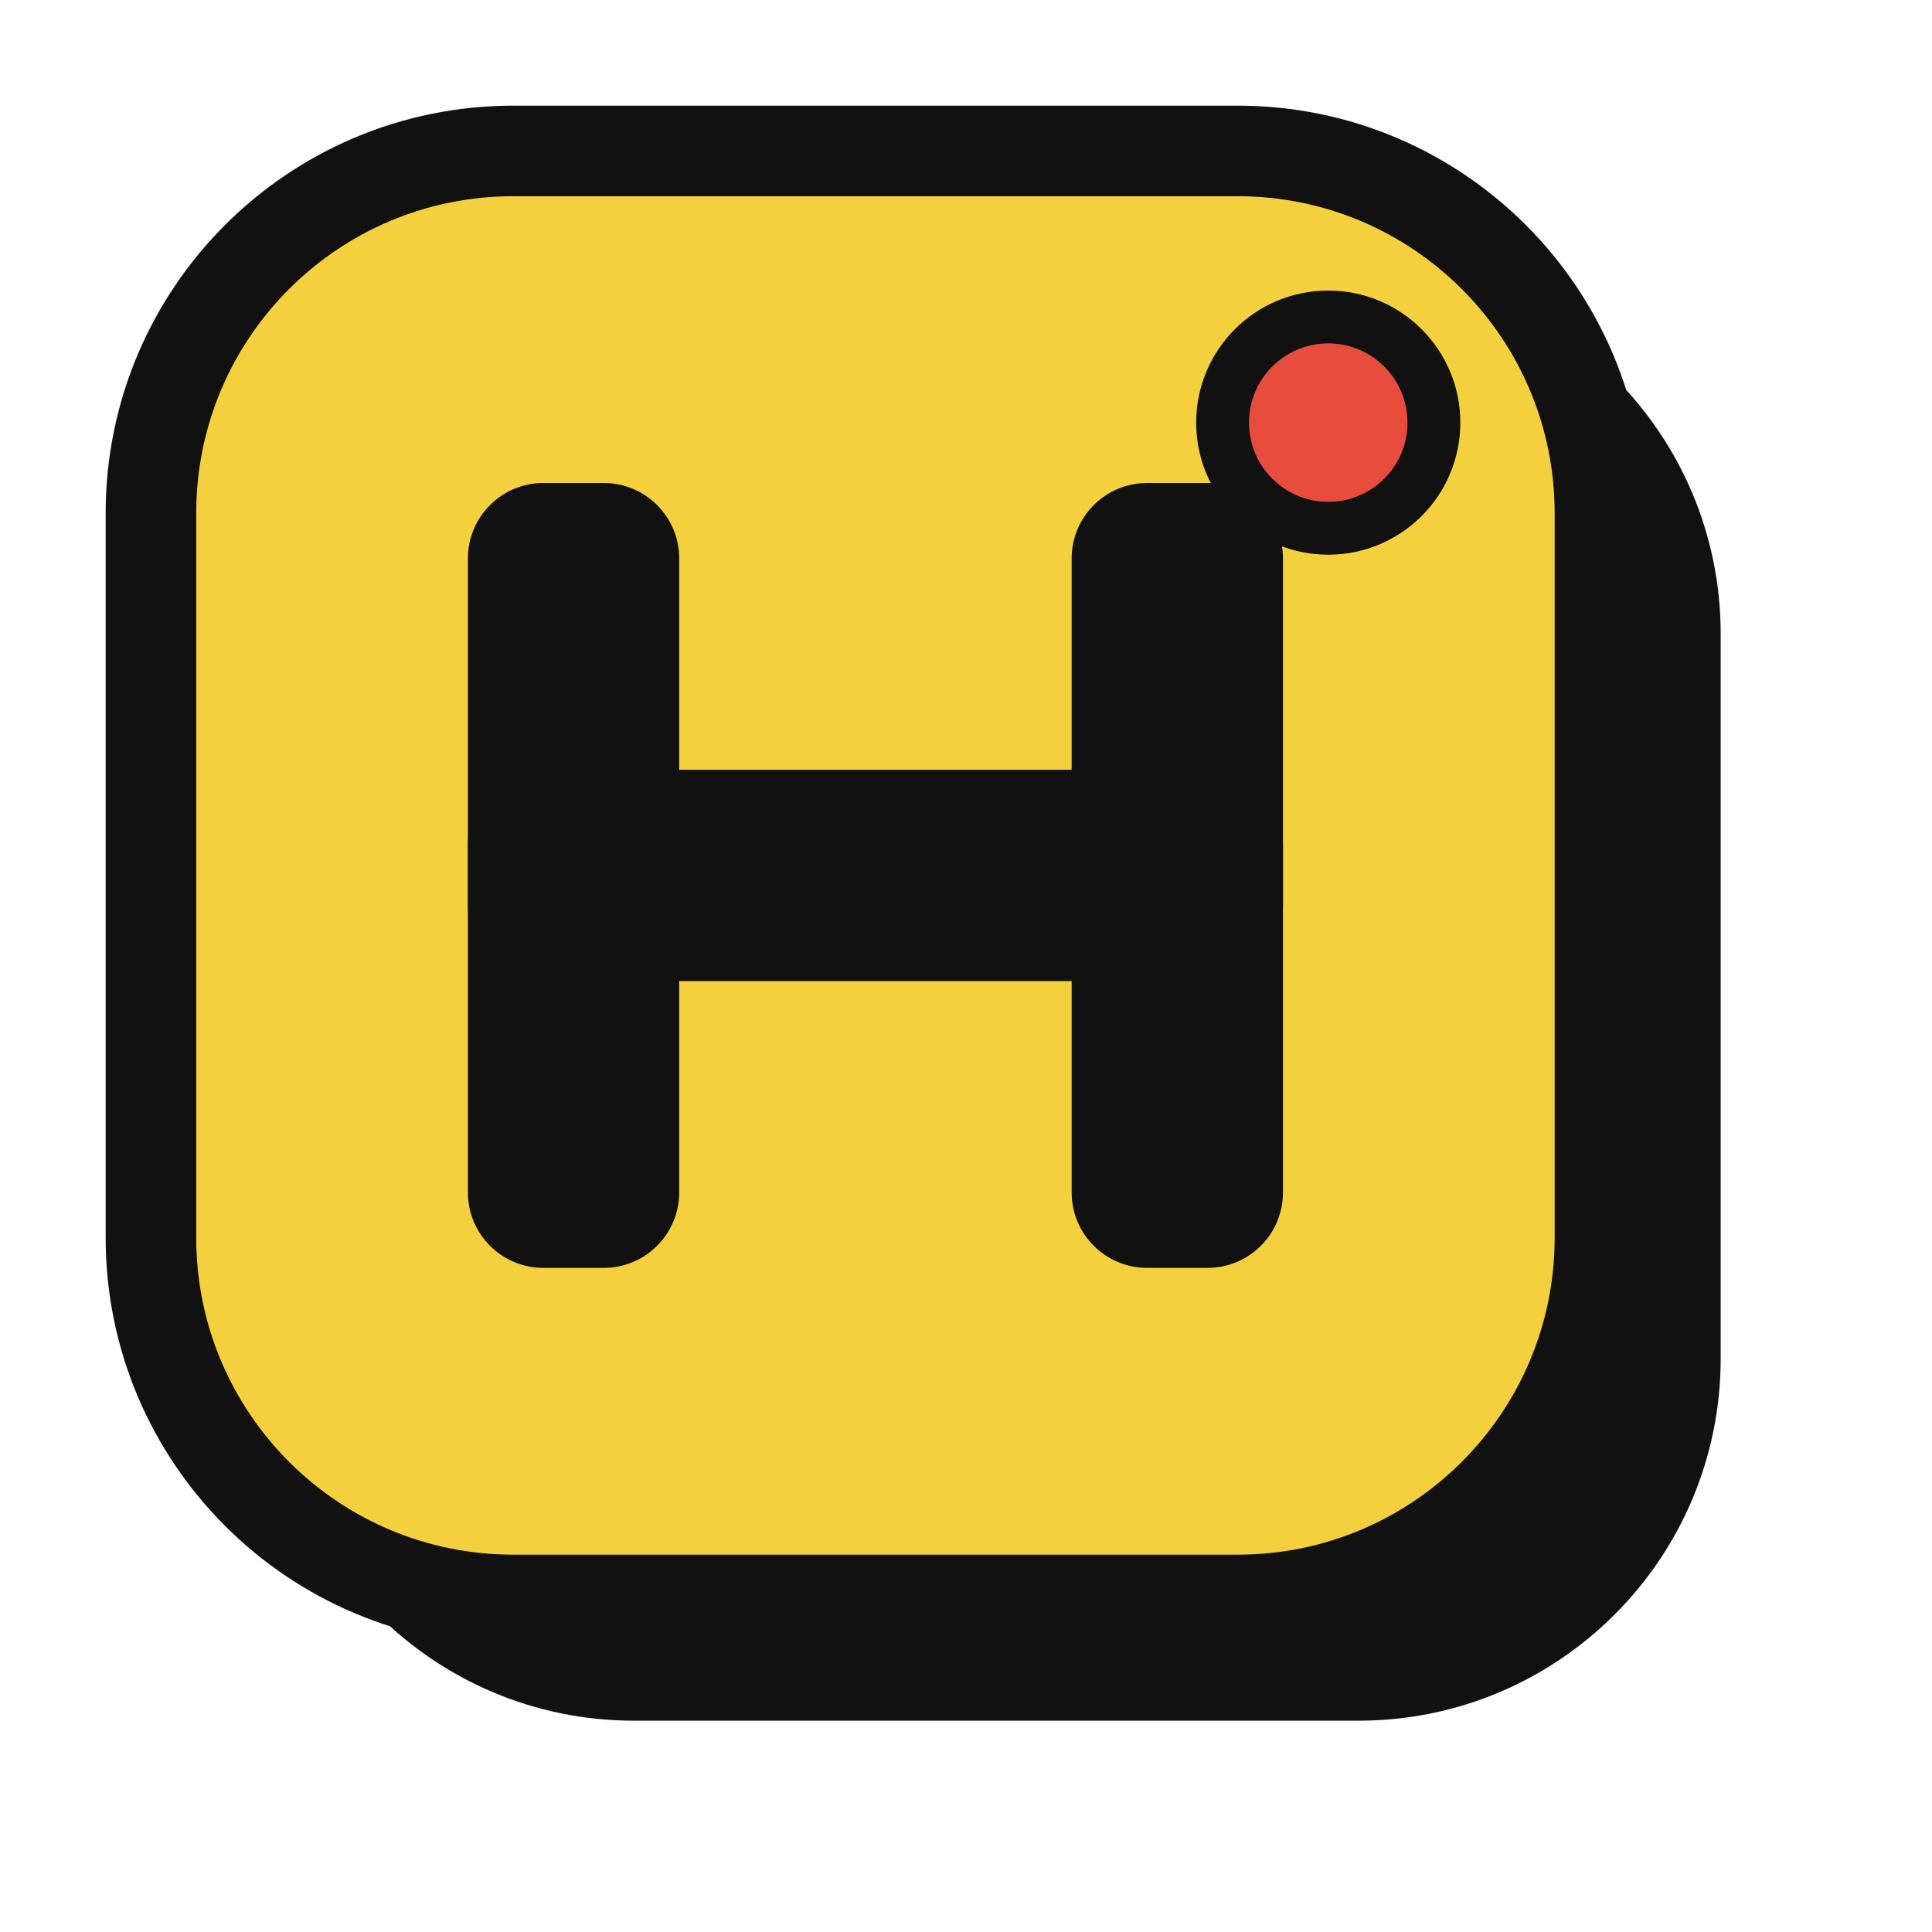
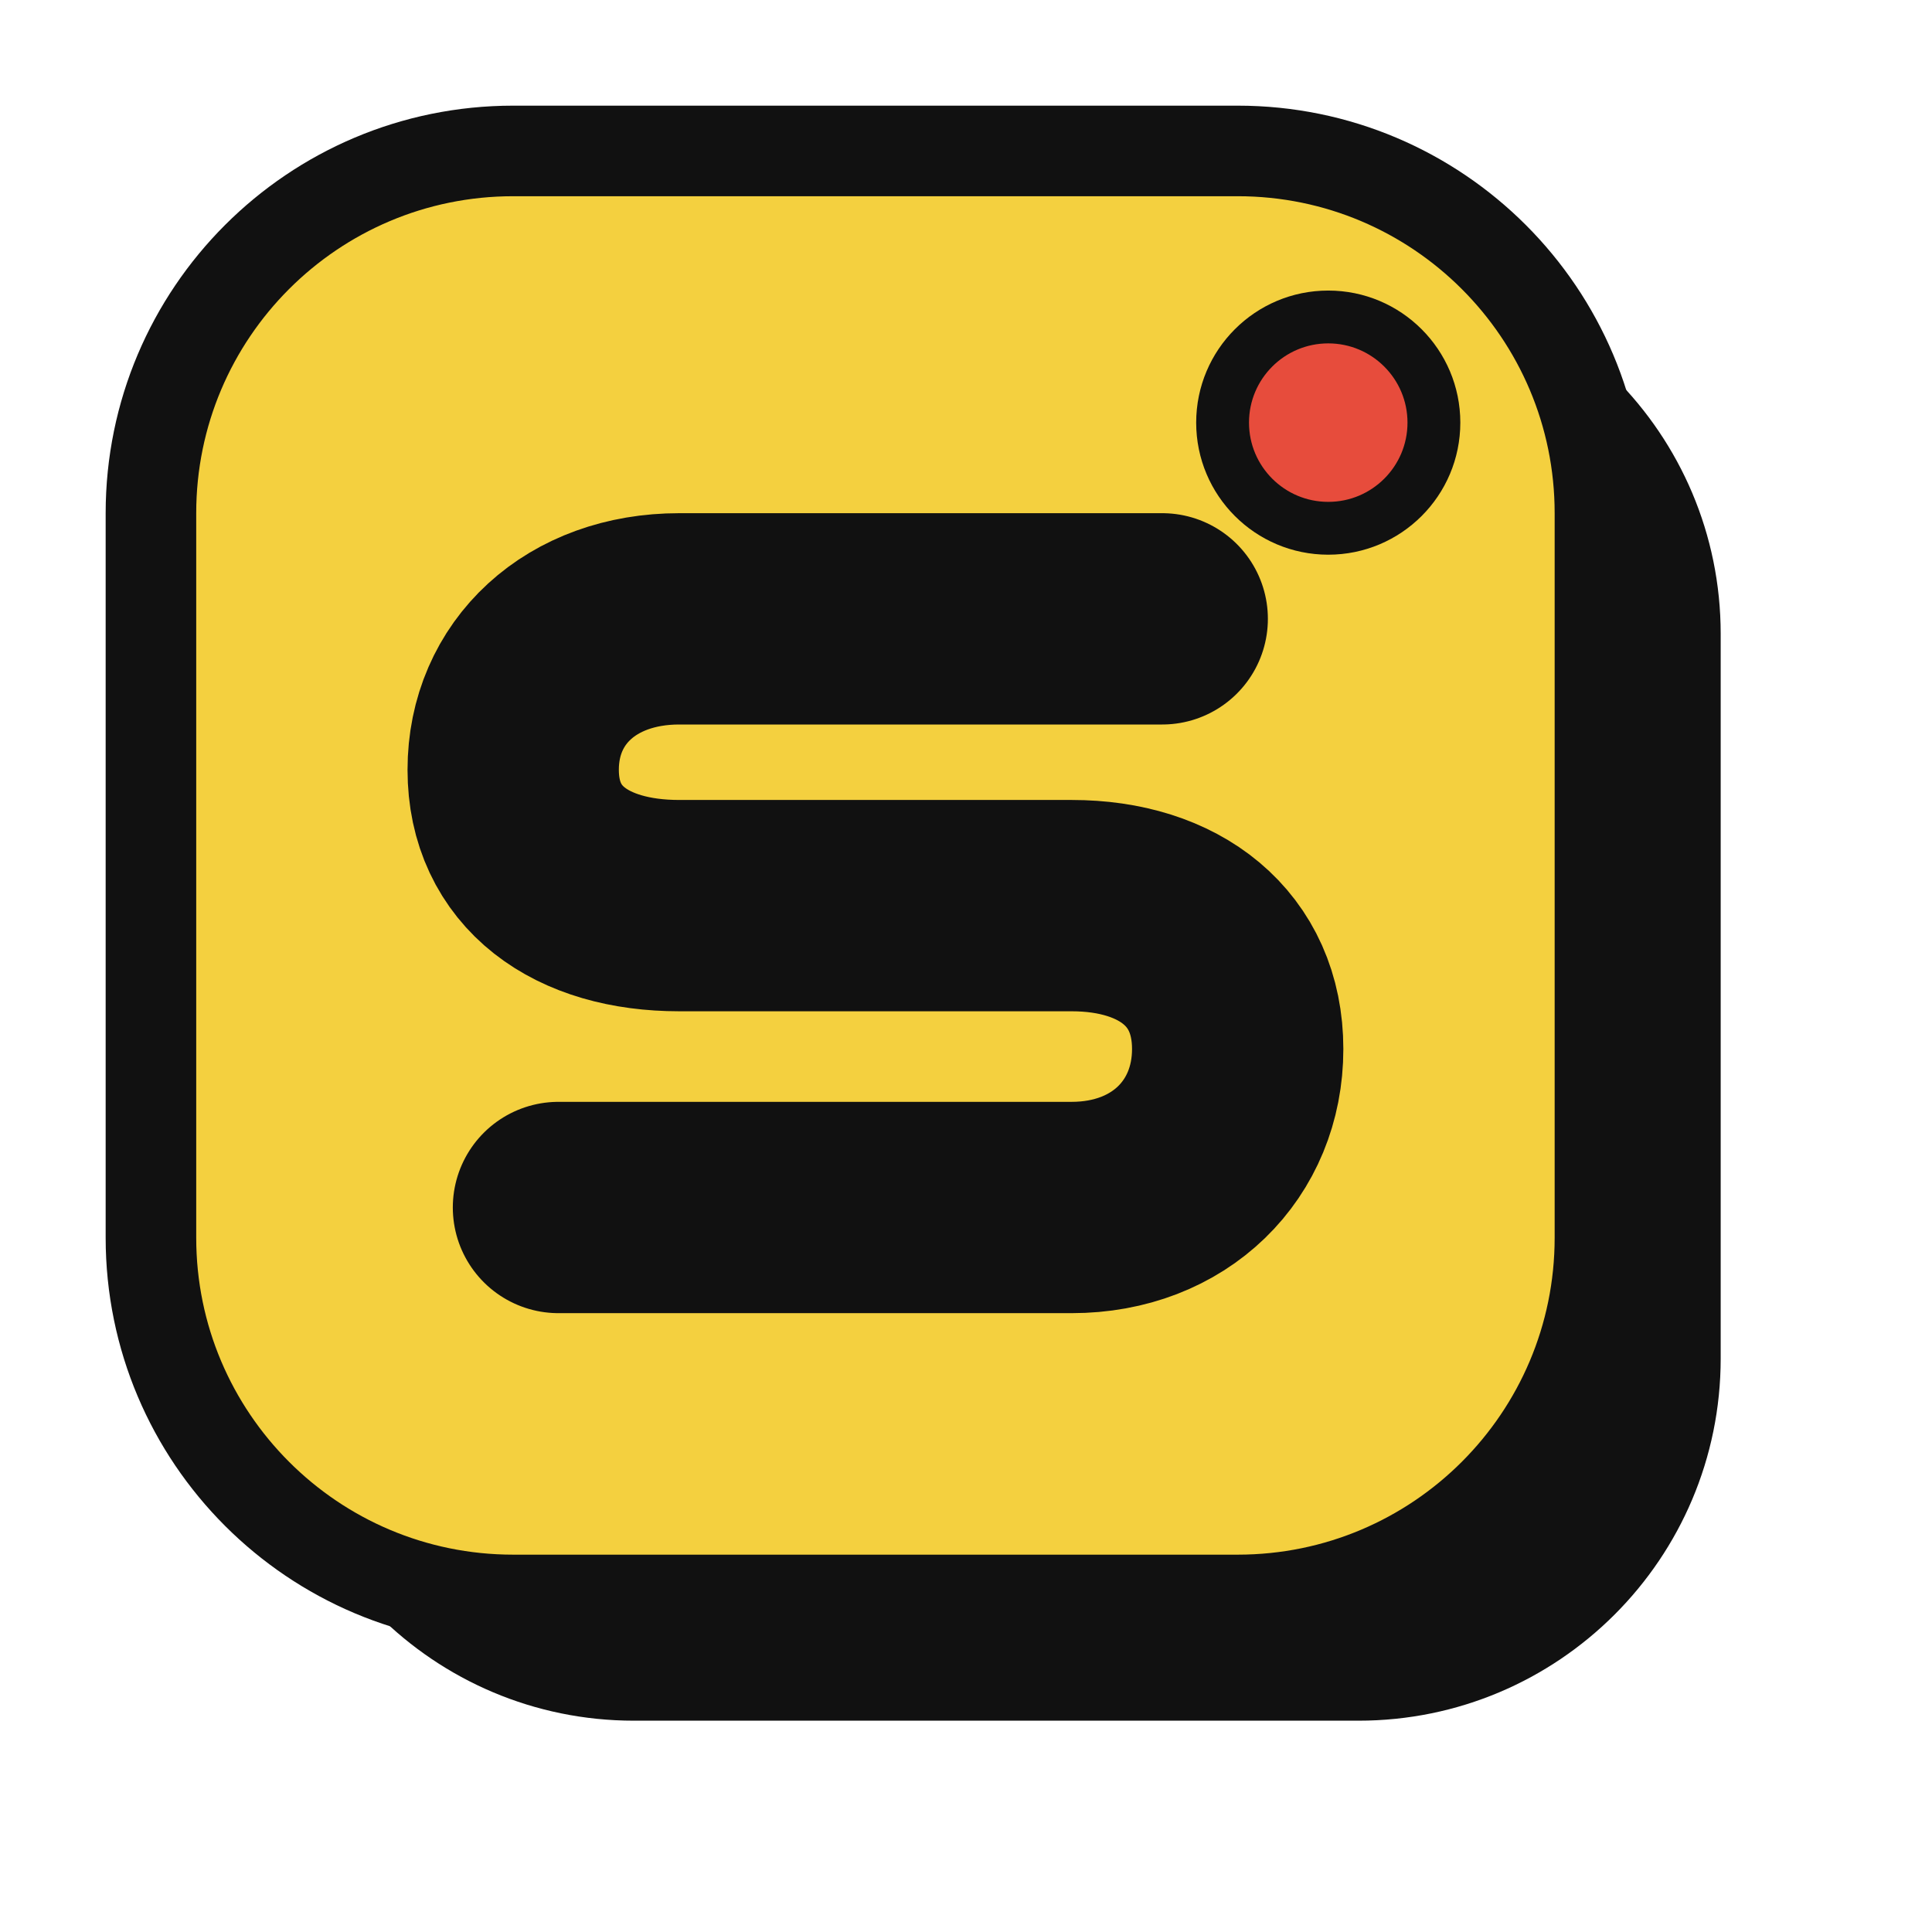
- <svg xmlns="http://www.w3.org/2000/svg" viewBox="0 0 128 128" fill="none" role="img" aria-label="HelpDaiCha Logo">
+ <svg xmlns="http://www.w3.org/2000/svg" viewBox="0 0 128 128" fill="none" role="img" aria-label="suphakorn.rukkarn Logo">
  <rect x="18" y="18" width="96" height="96" rx="24" fill="#111111" />
  <rect x="10" y="10" width="96" height="96" rx="24" fill="#F4D03F" stroke="#111111" stroke-width="6" />
-   <rect x="31" y="32" width="14" height="52" rx="5" fill="#111111" />
-   <rect x="71" y="32" width="14" height="52" rx="5" fill="#111111" />
-   <rect x="31" y="51" width="54" height="14" rx="5" fill="#111111" />
+   <path d="M77 41H45C38.5 41 34 45.2 34 51C34 56.8 38.5 60 45 60H71C77.5 60 82 63.5 82 69.5C82 75.5 77.5 80 71 80H37" stroke="#111111" stroke-width="14" stroke-linecap="round" stroke-linejoin="round" />
  <circle cx="88" cy="28" r="7" fill="#E74C3C" stroke="#111111" stroke-width="3.5" />
</svg>
